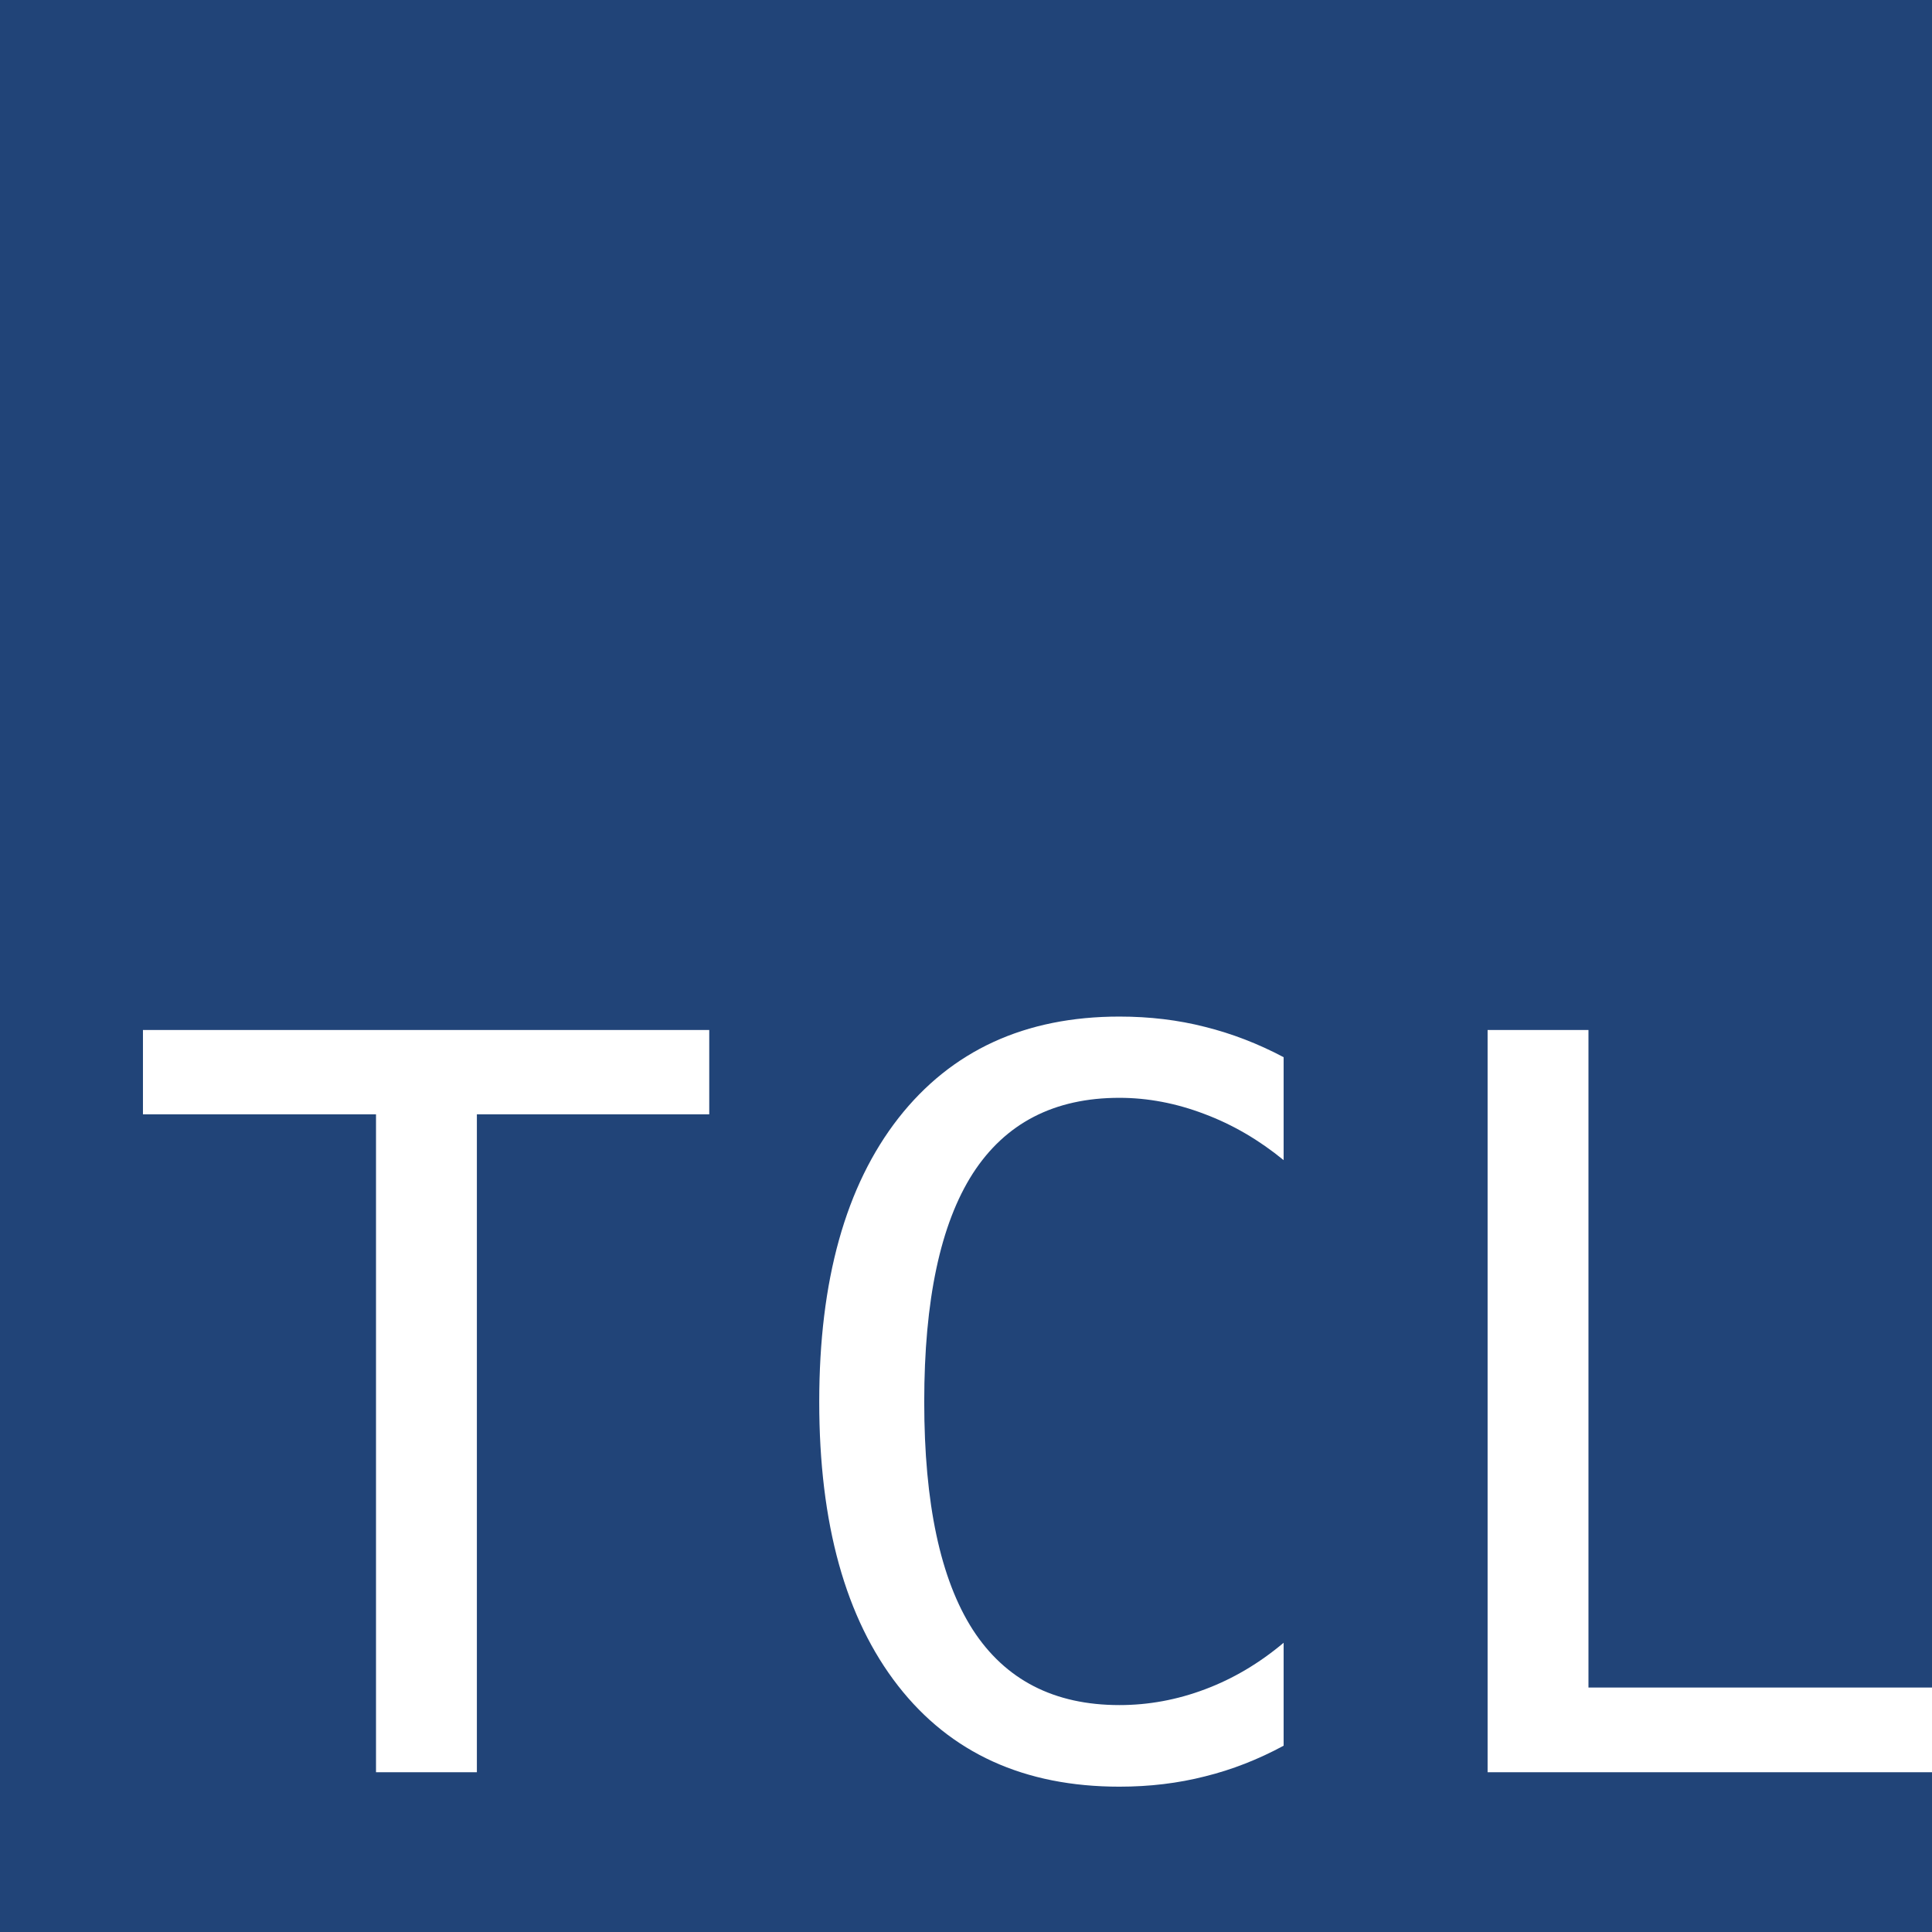
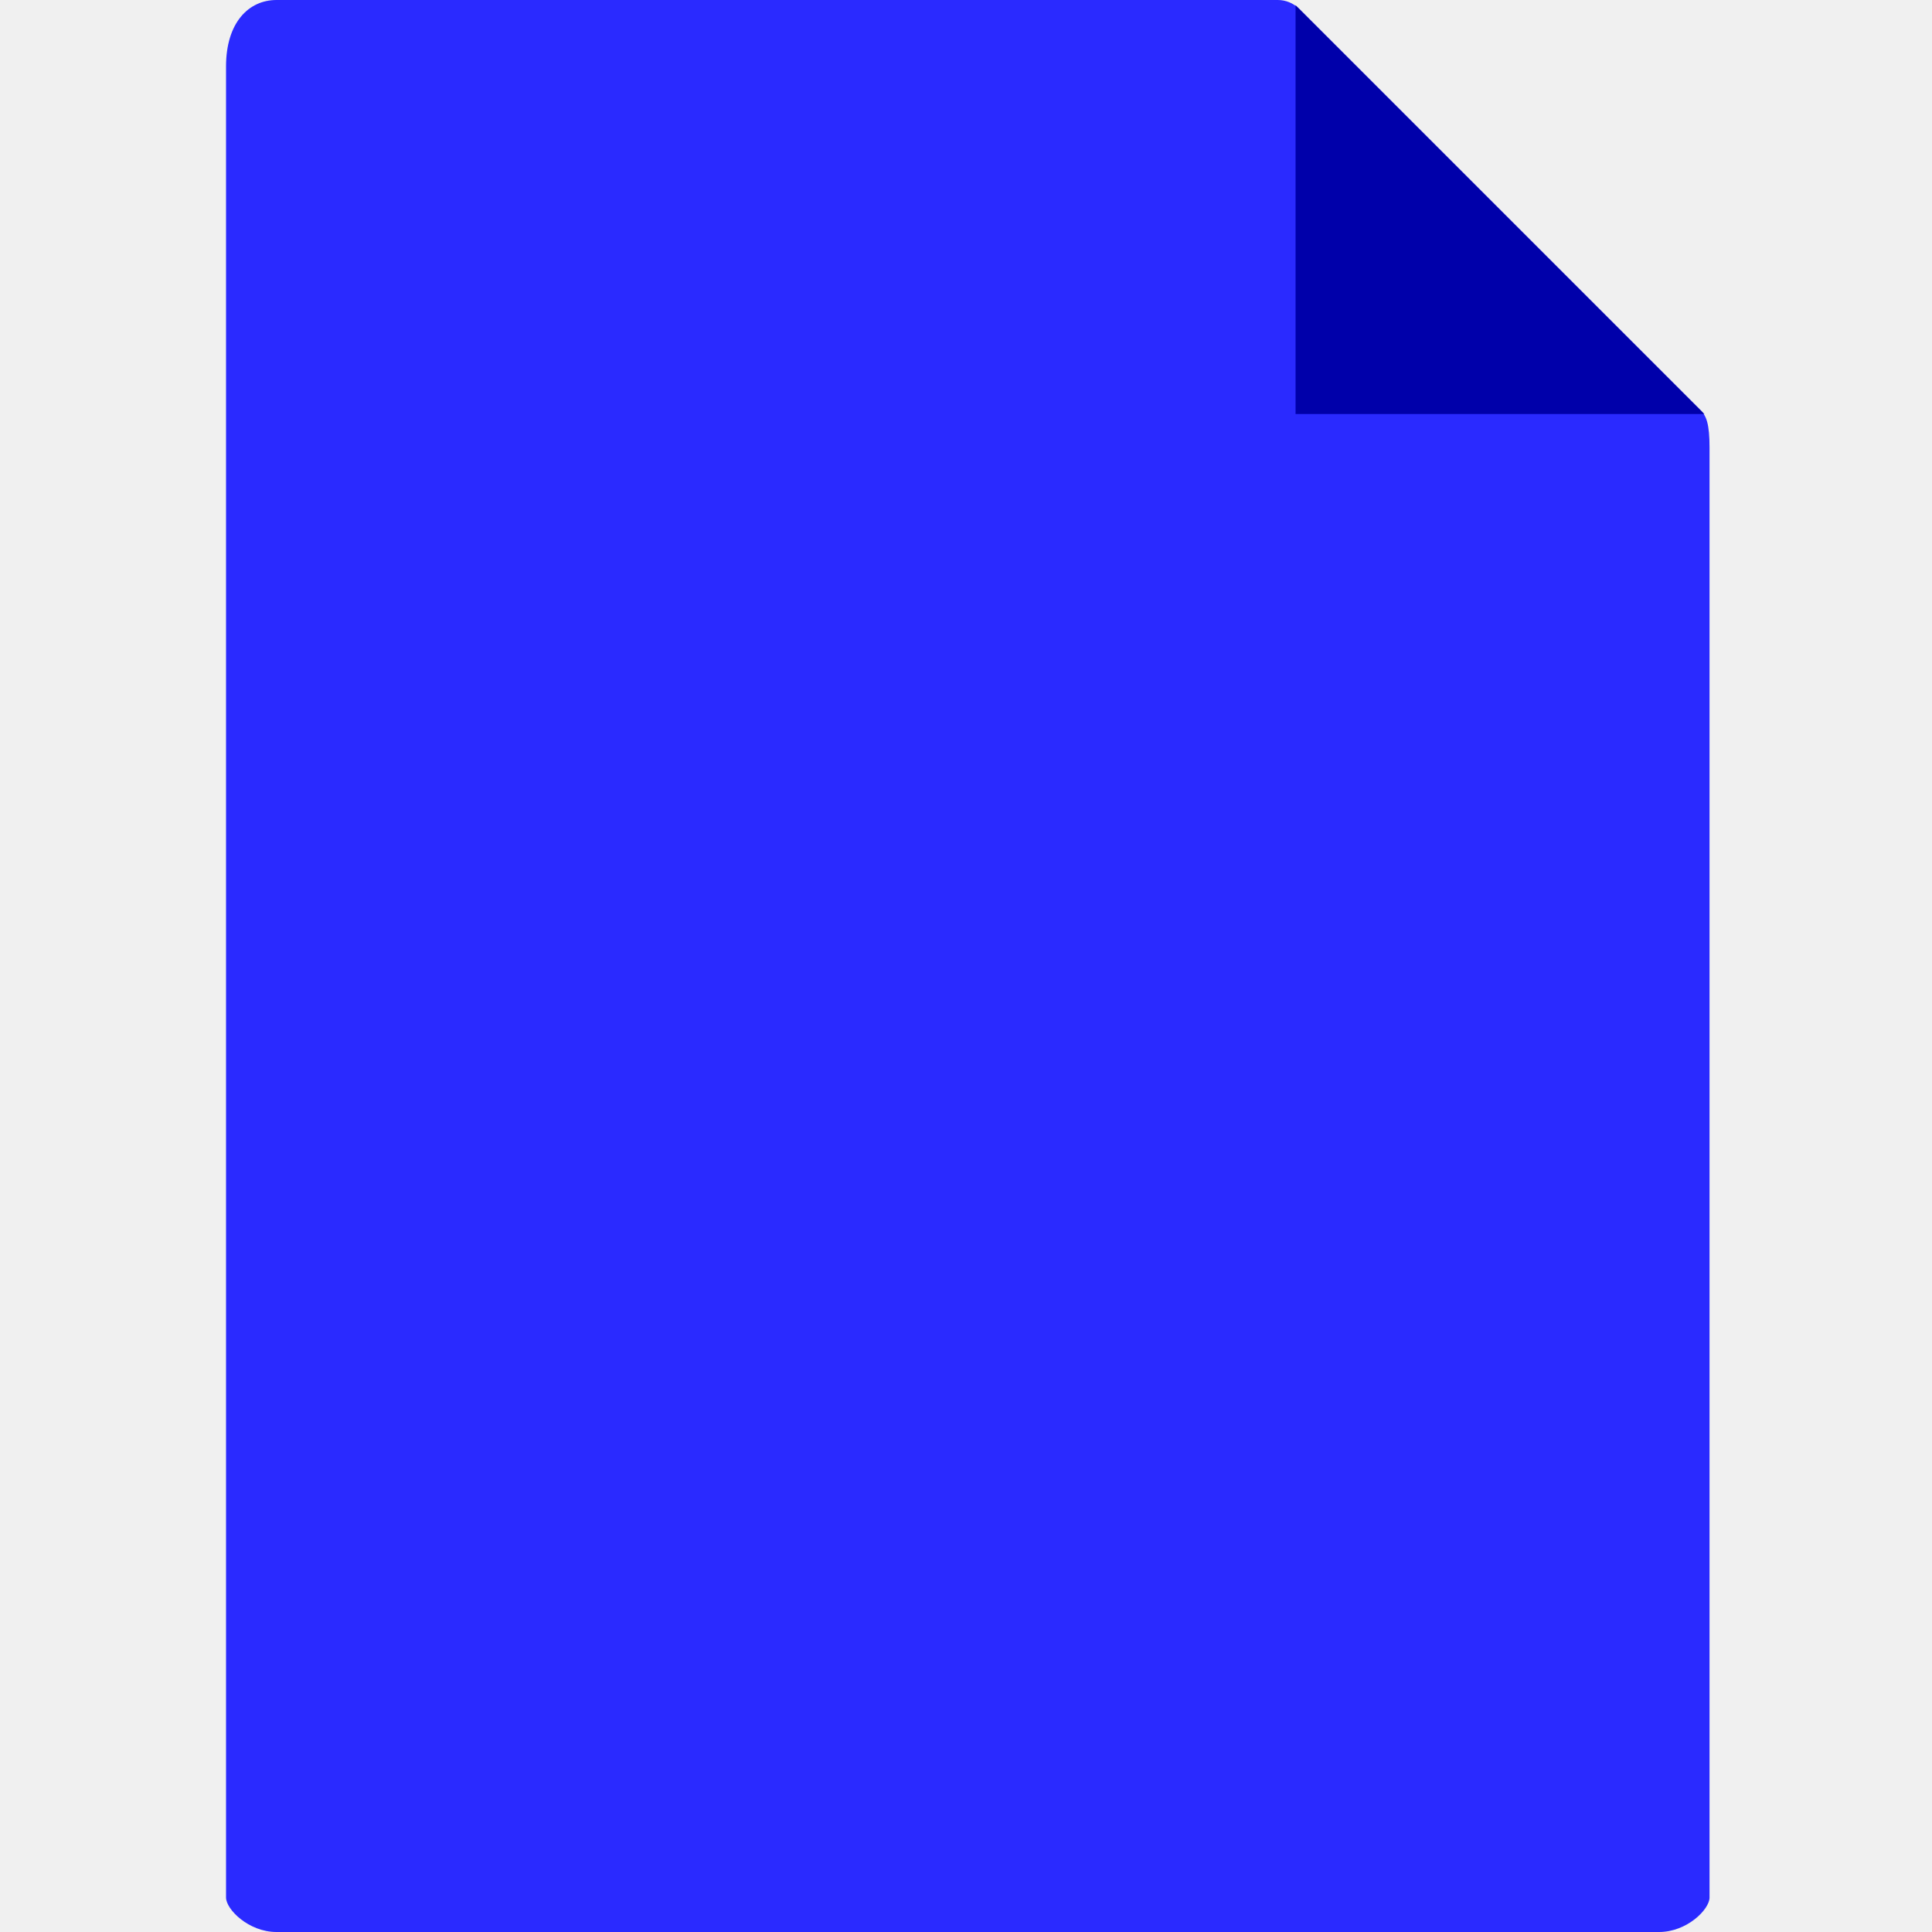
- <svg xmlns="http://www.w3.org/2000/svg" id="svg4791" version="1.1" viewBox="0 0 87.69 87.69" height="87.69mm" width="87.69mm">
-   <defs id="defs4785" />
-   <g transform="translate(-26.45833,-84.57738)" id="layer1">
-     <path id="rect4793" transform="matrix(0.2645833,0,0,0.2645833,26.45833,84.57738)" d="M 0 0 L 0 331.428 L 331.428 331.428 L 331.428 0 L 0 0 z " style="fill:#214478;fill-opacity:1;stroke-width:1" />
+ <svg xmlns="http://www.w3.org/2000/svg" height="56" width="56" xml:space="preserve" viewBox="0 0 56 56" y="0px" x="0px" id="Capa_1" version="1.1">
+   <defs id="defs59" />
+   <g transform="translate(-6.473135)" id="g24">
+     <path id="path2" d="m 43.51,-1.9485206e-8 h -29.022 c -0.808,0 -1.463,0.655 -1.463,1.926 V 55 c 0,0.345 0.655,1 1.463,1 h 40.074 c 0.808,0 1.463,-0.655 1.463,-1 V 12.978 c 0,-0.696 -0.093,-0.92 -0.257,-1.085 l -11.636,-11.636 c -0.165,-0.164 -0.389,-0.257 -0.622,-0.257 z" style="fill:#2a2aff" />
+     <polygon transform="translate(6.525424)" id="polygon4" points="37.5,12 49.349,12 37.5,0.151 " style="fill:#0000aa" />
+     <g id="g16" />
+     <g id="g22" />
  </g>
-   <g style="display:none" id="layer6">
-     <text id="text6091" y="80.746" x="4.715" style="font-style:normal;font-variant:normal;font-weight:normal;font-stretch:normal;font-size:25.4px;line-height:1.25;font-family:Roboto;-inkscape-font-specification:Roboto;letter-spacing:0px;word-spacing:0px;fill:#1a1a1a;fill-opacity:1;stroke:none;stroke-width:0.265" xml:space="preserve">
-       <tspan style="font-size:28.222px;fill:#1a1a1a;stroke-width:0.265" y="80.746" x="4.715" id="tspan6089">HTML</tspan>
+   <g transform="translate(-6.473135)" id="g26" />
+   <g transform="translate(-6.473135)" id="g28" />
+   <g transform="translate(-6.473135)" id="g30" />
+   <g transform="translate(-6.473135)" id="g32" />
+   <g transform="translate(-6.473135)" id="g34" />
+   <g transform="translate(-6.473135)" id="g36" />
+   <g transform="translate(-6.473135)" id="g38" />
+   <g transform="translate(-6.473135)" id="g40" />
+   <g transform="translate(-6.473135)" id="g42" />
+   <g transform="translate(-6.473135)" id="g44" />
+   <g transform="translate(-6.473135)" id="g46" />
+   <g transform="translate(-6.473135)" id="g48" />
+   <g transform="translate(-6.473135)" id="g50" />
+   <g transform="translate(-6.473135)" id="g52" />
+   <g transform="translate(-6.473135)" id="g54" />
+   <g transform="translate(-6.473135)" style="display:inline" id="layer1" />
+   <g transform="translate(-6.473135)" style="display:none" id="layer2">
+     <path id="path8" d="m 17.589,43.195 v 10.076 h -1.641 v -4.539 h -4.361 v 4.539 h -1.668 v -10.076 h 1.668 v 4.416 h 4.361 v -4.416 z" style="fill:#ffffff" />
+     <path id="path10" d="m 27.241,43.195 v 1.121 h -3.007 v 8.955 h -1.654 v -8.955 h -3.008 v -1.121 z" style="fill:#ffffff" />
+     <path id="path12" d="m 36.839,43.195 h 1.668 v 10.076 h -1.668 v -6.932 l -2.256,5.605 h -1.449 l -2.27,-5.605 v 6.932 h -1.668 v -10.076 h 1.668 l 2.994,6.891 z" style="fill:#ffffff" />
+     <path id="path14" d="m 42.704,43.195 v 8.832 h 4.635 v 1.244 h -6.303 v -10.076 z" style="fill:#ffffff" />
+   </g>
+   <g style="display:none" transform="translate(-6.473135)" id="layer3">
+     <text id="text947" y="24.271" x="16.99" style="font-style:normal;font-variant:normal;font-weight:bold;font-stretch:normal;font-size:16px;line-height:1.25;font-family:'Open Sans';-inkscape-font-specification:'Open Sans Bold';letter-spacing:0px;word-spacing:0px;fill:#ffffff;fill-opacity:1;stroke:none" xml:space="preserve">
+       <tspan y="38.448" x="16.99" id="tspan945" />
+     </text>
+     <text id="text951" y="53.508" x="20.153" style="font-style:normal;font-variant:normal;font-weight:bold;font-stretch:normal;font-size:16px;line-height:1.25;font-family:'Open Sans';-inkscape-font-specification:'Open Sans Bold';letter-spacing:0px;word-spacing:0px;fill:#000000;fill-opacity:1;stroke:none" xml:space="preserve">
+       <tspan style="font-size:14.667px;fill:#ffffff;fill-opacity:1" y="53.508" x="20.153" id="tspan949">XUL</tspan>
    </text>
  </g>
-   <g style="display:none" id="layer5">
-     <g style="fill:#1a1a1a" transform="matrix(0.1627274,0,0,0.1627274,1.203841,3.014105)" id="g4264">
-       <polygon style="fill:#1a1a1a" id="polygon4268" points="198.801,289 150.55,289 157.313,366.336 255.991,394.146 354.486,366.163 367.991,215 191.991,215 188,164 371.991,164 376.199,114.316 135.421,114.188 147.991,264 314.984,264 309.411,327.986 255.991,342.734 202.225,328.064 " />
-     </g>
-   </g>
-   <g style="display:none" id="layer7">
-     <path style="fill:#1a1a1a;stroke-width:4.708" id="path2-2" d="m 28.881,72.343 c -1.125,-0.292 -1.012,-0.607 0.843,-2.345 3.197,-2.99 3.729,-5.965 2.82,-15.758 -0.725,-7.811 -0.89,-8.409 -2.109,-7.754 -2.646,1.417 -5.946,-0.41 -9.699,-5.358 -1.855,-2.448 -2.029,-3.164 -1.714,-6.973 0.193,-2.335 0.593,-5.156 0.885,-6.267 0.447,-1.704 0.306,-2.02 -0.932,-2.02 -0.805,0 -1.879,-0.504 -2.387,-1.116 -1.281,-1.544 1.003,-4.026 3.705,-4.026 1.097,0 2.411,-0.494 2.914,-1.102 1.299,-1.563 3.282,-1.365 5.509,0.551 2.368,2.039 3.173,6.756 1.846,10.787 -1.502,4.558 -0.461,5.005 1.643,0.701 1.177,-2.406 2.839,-4.506 4.209,-5.316 1.243,-0.734 3.06,-2.604 4.04,-4.153 0.979,-1.549 2.203,-3.089 2.726,-3.423 1.601,-1.022 5.998,-2.429 7.637,-2.444 2.236,-0.046 5.236,2.599 5.768,5.033 0.254,1.149 1.601,3.861 2.994,6.022 1.394,2.161 2.533,4.313 2.533,4.774 0,0.461 0.989,2.09 2.203,3.611 1.813,2.283 2.199,3.432 2.17,6.526 -0.034,4.242 -2.316,9.647 -3.155,7.467 -0.264,-0.687 -0.155,-1.86 0.245,-2.604 0.833,-1.558 0.1,-8.47 -0.805,-7.566 -0.631,0.631 -1.04,7.373 -0.866,14.172 0.231,8.823 -0.198,17.138 -0.895,17.364 -1.78,0.565 -2.557,-0.899 -1.827,-3.446 1.097,-3.832 0.871,-14.026 -0.348,-15.636 -0.565,-0.744 -1.243,-2.641 -1.507,-4.219 -0.268,-1.577 -0.772,-3.042 -1.125,-3.258 -1.158,-0.716 -2.905,3.917 -2.905,7.698 0,2.961 -0.447,4.327 -2.203,6.756 -2.486,3.432 -2.679,4.445 -1.102,5.758 1.229,1.022 1.469,3.357 0.41,4.011 -0.381,0.235 -1.37,-0.301 -2.203,-1.196 -1.177,-1.262 -1.511,-1.365 -1.511,-0.471 0,1.342 -2.721,2.251 -4.223,1.413 -0.805,-0.447 -0.612,-0.848 0.862,-1.817 2.632,-1.723 2.378,-3.136 -1.139,-6.351 -2.74,-2.505 -2.985,-3.009 -2.533,-5.236 1.422,-7.053 1.417,-7.237 -0.226,-7.237 -1.074,0 -1.549,0.461 -1.549,1.516 0,0.833 -0.362,2.199 -0.81,3.032 -0.786,1.469 -1.022,2.651 -2.924,14.723 -0.946,6.017 -1.182,6.248 -5.278,5.179 m 19.713,-12.811 c 0.951,-1.846 1.092,-3.423 0.683,-7.787 -0.541,-5.796 -0.942,-5.998 -2.528,-1.281 -0.541,1.615 -1.601,3.724 -2.354,4.685 -1.747,2.241 -1.714,2.919 0.231,4.991 2.086,2.218 2.538,2.152 3.969,-0.612" />
-   </g>
-   <g style="display:none" id="layer8">
-     <path style="fill:#000000;stroke-width:3.823" id="path2-5" d="m 14.449,29.567 v 30.586 h 7.647 v -19.782 l 7.647,7.647 7.647,-7.647 v 19.782 h 7.647 V 29.567 h -7.647 l -7.639,7.639 -7.639,-7.639 z m 45.879,0 v 15.293 h -7.647 L 64.151,60.154 75.621,44.861 H 67.975 V 29.567 Z" />
-   </g>
-   <g style="display:inline" id="layer2">
-     <text id="text5341" y="80.438" x="5.425" style="font-style:normal;font-variant:normal;font-weight:normal;font-stretch:normal;font-size:50.8px;line-height:1.25;font-family:Consolas;-inkscape-font-specification:Consolas;letter-spacing:0px;word-spacing:0px;fill:#333333;fill-opacity:1;stroke:none;stroke-width:0.265" xml:space="preserve">
-       <tspan style="font-size:46.214px;letter-spacing:0.794px;fill:#ffffff;stroke-width:0.265" y="80.438" x="5.425" id="tspan5339">TCL</tspan>
-     </text>
-   </g>
-   <g id="g6053" style="display:none">
-     <text xml:space="preserve" style="font-style:normal;font-variant:normal;font-weight:normal;font-stretch:normal;font-size:50.8px;line-height:1.25;font-family:Consolas;-inkscape-font-specification:Consolas;letter-spacing:0px;word-spacing:0px;fill:#ffffff;fill-opacity:1;stroke:none;stroke-width:0.265" x="3.309" y="80.438" id="text6051">
-       <tspan id="tspan6049" x="3.309" y="124.516" style="font-style:normal;font-variant:normal;font-weight:normal;font-stretch:normal;font-size:46.214px;font-family:FontAwesome;-inkscape-font-specification:FontAwesome;letter-spacing:0.794px;fill:#000000;stroke-width:0.265" />
-     </text>
-     <g style="fill:#ffffff" id="g8" transform="matrix(0.1969038,0,0,0.1969038,12.57712,14.142)">
-       <path style="fill:#ffffff" id="path2" d="m 175.682,80.547 c -7.981,-2.217 -16.249,2.456 -18.467,10.438 l -33.334,120 c -2.217,7.982 2.456,16.25 10.438,18.467 1.343,0.373 2.694,0.551 4.023,0.551 6.57,0 12.6,-4.35 14.444,-10.989 l 33.334,-120 c 2.217,-7.981 -2.456,-16.25 -10.438,-18.467 z" />
-       <path style="fill:#ffffff" id="path4-6" d="m 74.591,83.467 c -6.37,-5.298 -15.828,-4.428 -21.124,1.942 l -50,60.128 c -4.63,5.568 -4.622,13.648 0.02,19.206 l 50,59.872 c 2.967,3.553 7.229,5.386 11.521,5.386 3.391,0 6.801,-1.144 9.607,-3.487 6.359,-5.31 7.209,-14.77 1.899,-21.128 L 34.527,155.109 76.534,104.592 C 81.83,98.221 80.96,88.763 74.591,83.467 Z" />
-       <path style="fill:#ffffff" id="path6" d="m 306.513,145.257 -50,-59.871 c -5.31,-6.359 -14.77,-7.208 -21.128,-1.898 -6.359,5.31 -7.208,14.77 -1.898,21.128 l 41.987,50.277 -42.007,50.517 c -5.297,6.37 -4.427,15.828 1.942,21.124 2.802,2.331 6.202,3.467 9.583,3.467 4.303,0 8.575,-1.842 11.541,-5.41 l 50,-60.128 c 4.63,-5.569 4.622,-13.649 -0.02,-19.206 z" />
-     </g>
-   </g>
-   <g style="display:none" id="layer3">
-     <g transform="matrix(6.25772,0,0,5.743627,1.824509,23.90025)" style="fill:#ffffff;fill-rule:evenodd;stroke:none;stroke-width:1" id="miu">
-       <g style="fill:#ffffff" transform="translate(-503,-515)" id="Artboard-1">
-         <g style="fill:#ffffff" transform="translate(215,119)" id="slice" />
-         <path style="fill:#ffffff;stroke-width:0.701" id="food-drink-cup-coffee-tea-drink-outline-stroke" d="m 513.084,518.8 c 0.006,-0.274 0.003,-0.541 -0.009,-0.796 -0.004,-0.086 -0.01,-0.504 -0.01,-0.504 v 0 c 0,-0.902 -2,-1.402 -4.555,-1.402 -2.555,0 -4.555,0.5 -4.555,1.402 0,0 -0.006,0.417 -0.01,0.504 -0.046,0.991 0.032,2.152 0.338,3.268 0.607,2.218 1.961,3.587 4.228,3.587 1.597,0 2.742,-0.68 3.49,-1.858 2.033,-0.037 4.364,-1.834 3.662,-3.426 -0.282,-0.641 -0.798,-0.955 -1.44,-0.981 -0.354,-0.014 -0.719,0.058 -1.081,0.186 -0.02,0.007 -0.039,0.014 -0.058,0.021 z m -0.045,0.782 c -0.052,0.556 -0.148,1.129 -0.301,1.69 -0.097,0.353 -0.212,0.685 -0.348,0.993 1.5,-0.227 3.03,-1.503 2.631,-2.408 -0.168,-0.382 -0.44,-0.547 -0.827,-0.563 -0.252,-0.01 -0.534,0.046 -0.818,0.146 -0.154,0.054 -0.272,0.108 -0.337,0.142 z m -0.655,-1.283 c 0.019,0.865 -0.066,1.851 -0.322,2.788 -0.532,1.943 -1.648,3.071 -3.552,3.071 -1.904,0 -3.02,-1.128 -3.552,-3.071 -0.256,-0.937 -0.341,-1.923 -0.322,-2.788 0.797,0.393 2.219,0.603 3.874,0.603 1.655,0 3.077,-0.21 3.874,-0.603 z m -7.728,-0.799 c 0,-0.26 1.765,-0.701 3.854,-0.701 2.09,0 3.854,0.441 3.854,0.701 0,0.26 -1.765,0.701 -3.854,0.701 -2.09,0 -3.854,-0.441 -3.854,-0.701 z" />
-       </g>
-     </g>
-   </g>
-   <g style="display:none" id="layer4">
-     <path style="fill:#ffffff;fill-opacity:1;stroke-width:5.575" id="path4" d="m 30.494,62.67 c 0,-0.558 0.557,-0.558 0.557,-0.558 2.23,0 0,1.115 -0.557,2.23 5.575,1.115 11.707,0.557 17.281,-0.558 1.672,1.115 3.902,2.23 6.132,2.787 -6.132,2.787 -13.379,3.902 -20.069,2.787 -2.23,-0.558 -5.575,-0.558 -7.247,-3.345 -1.115,-2.23 2.23,-3.345 3.902,-3.345 z M 28.264,54.308 v 0 c 1.115,0 3.345,-1.115 1.672,0.558 0,0.558 -2.23,1.115 -1.115,1.672 7.247,1.672 14.494,1.115 21.741,-0.558 1.115,1.672 2.787,2.23 5.017,2.787 -8.362,2.23 -16.724,3.345 -25.086,2.23 -2.23,-0.558 -5.017,-0.558 -6.132,-2.787 -0.558,-2.23 2.23,-3.345 3.902,-3.902 z M 56.695,19.745 v 0 c 0.557,0.557 2.787,0 1.115,0.557 -3.902,3.345 -9.477,5.575 -12.264,10.592 -1.115,3.345 2.23,5.575 3.345,8.919 1.672,3.902 -1.672,7.247 -5.017,9.477 -1.115,0.558 -3.902,1.115 -1.672,-1.115 2.23,-1.672 2.787,-4.46 1.115,-6.69 -3.345,-3.345 -5.017,-7.805 -2.23,-11.707 3.345,-5.575 9.477,-7.805 15.609,-10.034 z M 22.689,67.687 v 0 c 1.672,0 3.345,1.115 4.46,2.23 -2.787,-0.558 -6.132,0 -8.919,1.672 1.115,0.557 2.787,0.557 3.902,1.115 11.149,1.672 22.856,1.115 33.448,0 2.787,-0.558 5.575,-0.558 6.69,-2.787 0.558,-0.558 -1.672,-1.672 -1.115,-1.672 1.672,0 4.46,1.115 3.345,3.345 -2.23,2.787 -6.69,3.345 -10.034,3.902 -12.822,2.23 -26.758,2.23 -39.58,-0.557 -1.672,0 -3.345,-1.672 -2.23,-3.345 2.787,-2.787 6.69,-3.345 10.034,-3.902 z M 31.051,45.946 v 0 c 1.115,-0.558 1.673,0 2.787,0.557 -2.23,1.115 -5.017,1.115 -7.247,2.23 -0.558,0.558 -2.23,1.115 -1.115,1.115 6.69,1.115 13.379,0.558 20.069,0 3.902,0 7.805,-1.672 12.264,-1.115 -1.115,1.115 -2.23,1.672 -3.902,2.23 -2.787,1.672 -6.69,1.672 -10.592,2.23 -7.247,0.557 -15.609,1.115 -22.856,-1.115 -1.672,0 -2.787,-1.673 -1.672,-2.787 3.345,-2.23 7.805,-3.345 12.264,-3.345 z m 30.103,-1.115 c 3.902,0 7.805,3.345 6.69,7.805 -1.672,5.017 -7.247,7.247 -11.707,8.362 -2.787,1.115 -3.345,0.558 -1.115,-1.115 3.345,-2.23 6.69,-3.902 8.362,-7.247 1.115,-3.345 -2.23,-6.132 -5.017,-5.017 -1.115,0 -3.345,1.672 -2.787,0.557 1.115,-2.23 3.345,-3.345 5.575,-3.345 z M 46.66,5.809 v 0 c 0,-1.115 0,-1.672 -0.558,-2.787 1.115,1.115 2.787,2.23 3.345,3.902 2.23,5.017 -0.558,10.592 -3.902,14.494 -3.345,3.902 -9.477,6.132 -10.592,12.264 -0.558,5.575 5.575,8.919 6.69,14.494 -2.23,-1.672 -4.46,-3.902 -6.132,-5.575 -3.345,-3.345 -6.69,-7.805 -5.017,-12.264 2.23,-5.575 7.805,-8.362 12.264,-12.264 3.345,-2.787 5.575,-7.805 3.902,-12.264 z M 66.729,72.704 v 0 c 0.557,-0.558 1.672,-3.345 1.115,-1.115 1.115,3.345 -2.23,5.575 -5.017,6.132 -9.477,3.345 -19.511,3.345 -29.546,2.787 -4.46,-0.557 -9.477,-0.557 -12.822,-3.902 12.264,1.672 24.529,2.23 36.235,0 3.345,-1.115 7.805,-1.672 10.034,-3.902 z" />
-   </g>
+   <g id="layer4" />
</svg>
